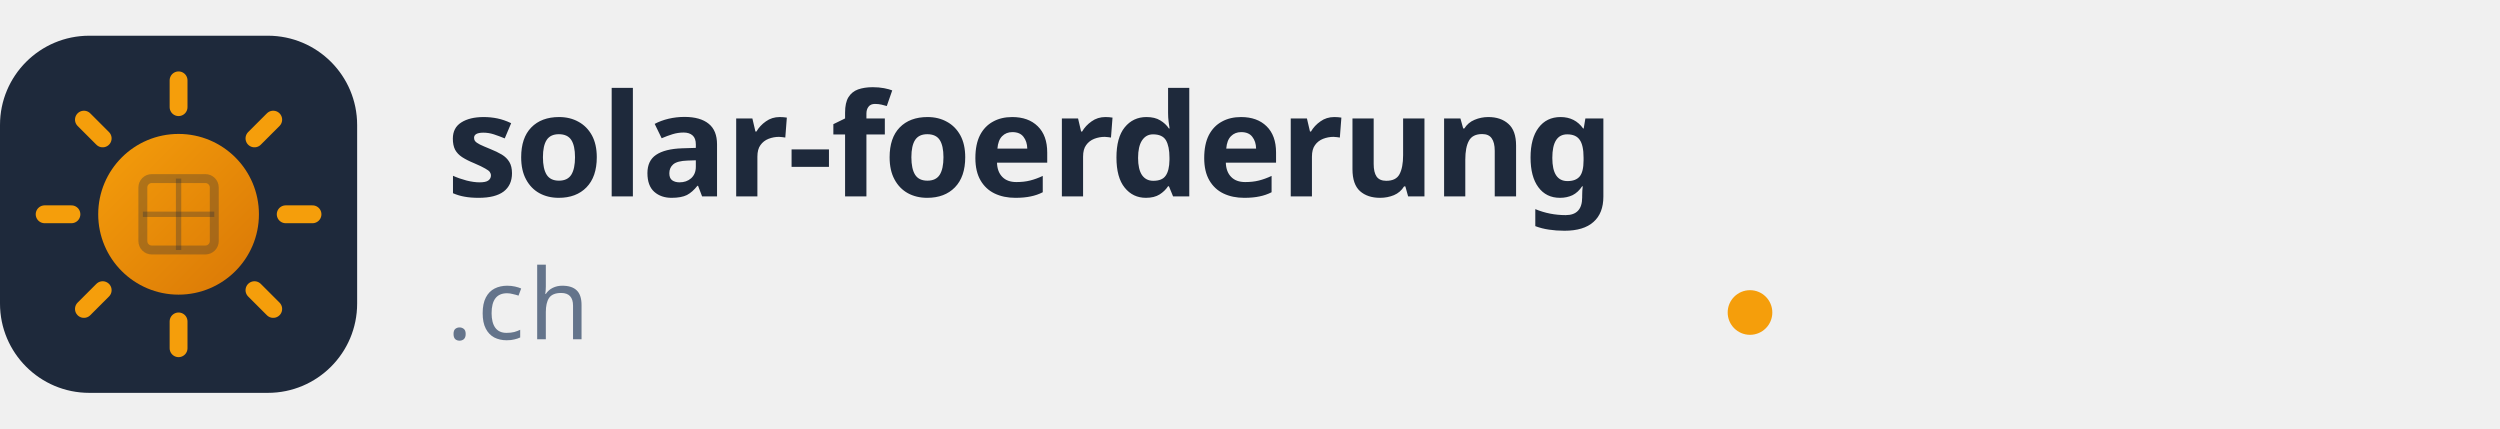
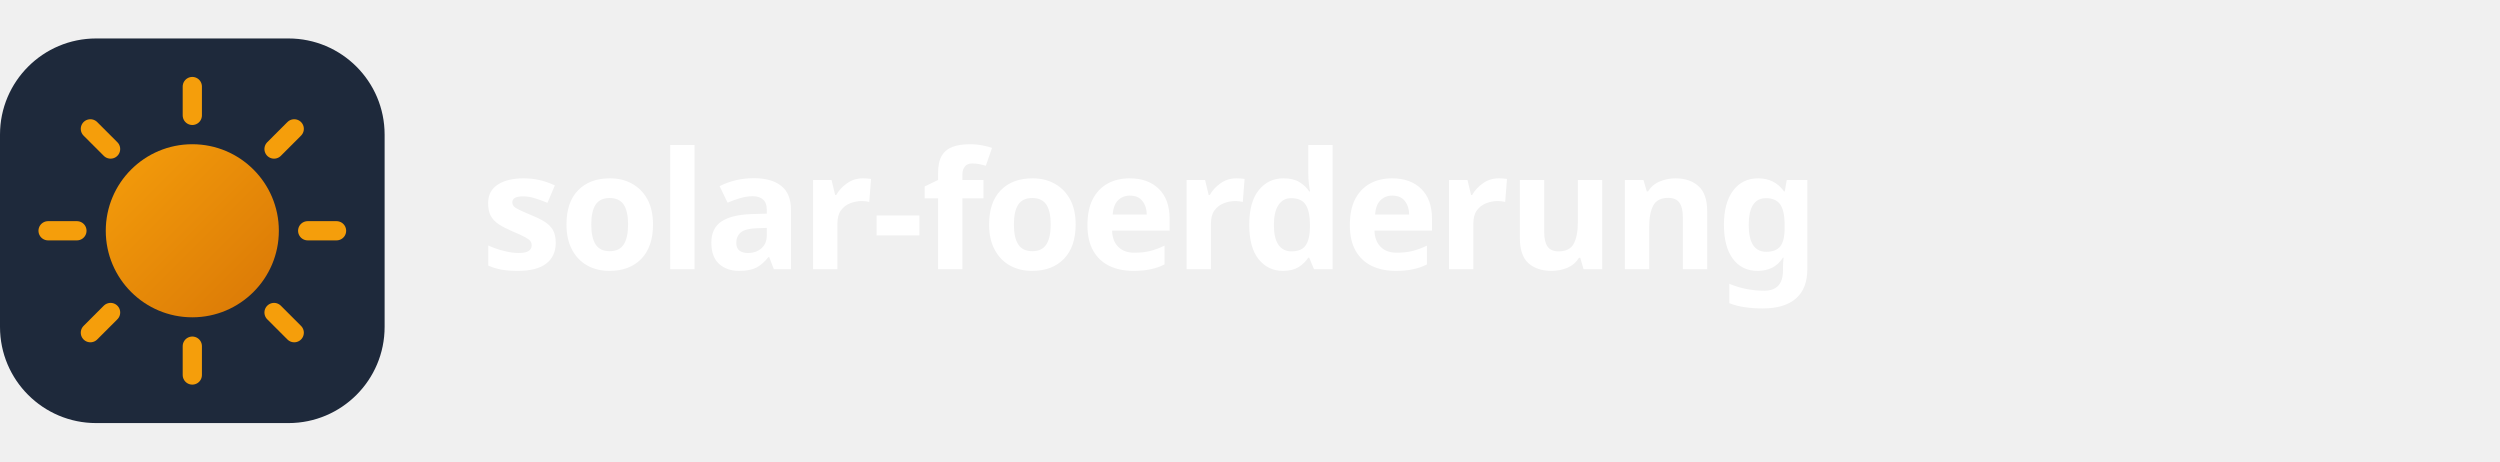
- <svg xmlns="http://www.w3.org/2000/svg" viewBox="0 0 280 48" width="280" height="48">
+ <svg xmlns="http://www.w3.org/2000/svg" viewBox="0 0 260 48" width="260" height="48">
  <defs>
    <linearGradient id="sun-grad" x1="0%" y1="0%" x2="100%" y2="100%">
      <stop offset="0%" stop-color="#F59E0B" />
      <stop offset="100%" stop-color="#D97706" />
    </linearGradient>
  </defs>
  <rect x="0" y="4" width="40" height="40" rx="10" fill="#1E293B" />
  <circle cx="20" cy="24" r="9" fill="url(#sun-grad)" />
  <g stroke="#F59E0B" stroke-width="2" stroke-linecap="round">
    <line x1="20" y1="9" x2="20" y2="12" />
    <line x1="20" y1="36" x2="20" y2="39" />
    <line x1="5" y1="24" x2="8" y2="24" />
    <line x1="32" y1="24" x2="35" y2="24" />
    <line x1="9.4" y1="13.4" x2="11.5" y2="15.5" />
    <line x1="28.5" y1="32.5" x2="30.6" y2="34.6" />
    <line x1="9.4" y1="34.6" x2="11.5" y2="32.5" />
    <line x1="28.5" y1="15.5" x2="30.6" y2="13.4" />
  </g>
-   <rect x="16" y="20" width="8" height="8" rx="1" fill="none" stroke="#1E293B" stroke-width="1" opacity="0.3" />
-   <line x1="20" y1="20" x2="20" y2="28" stroke="#1E293B" stroke-width="0.6" opacity="0.3" />
-   <line x1="16" y1="24" x2="24" y2="24" stroke="#1E293B" stroke-width="0.6" opacity="0.3" />
-   <text x="50" y="22" font-family="'IBM Plex Sans',system-ui,sans-serif" font-size="16" font-weight="700" fill="#1E293B" letter-spacing="-0.3">solar-foerderung</text>
-   <text x="50" y="38" font-family="'IBM Plex Sans',system-ui,sans-serif" font-size="11" font-weight="500" fill="#64748B" letter-spacing="0.5">.ch</text>
-   <circle cx="196" cy="35" r="2.5" fill="#F59E0B" />
+   <text x="50" y="28" font-family="'IBM Plex Sans',system-ui,sans-serif" font-size="17" font-weight="700" fill="#ffffff" letter-spacing="-0.3">solar-foerderung</text>
</svg>
